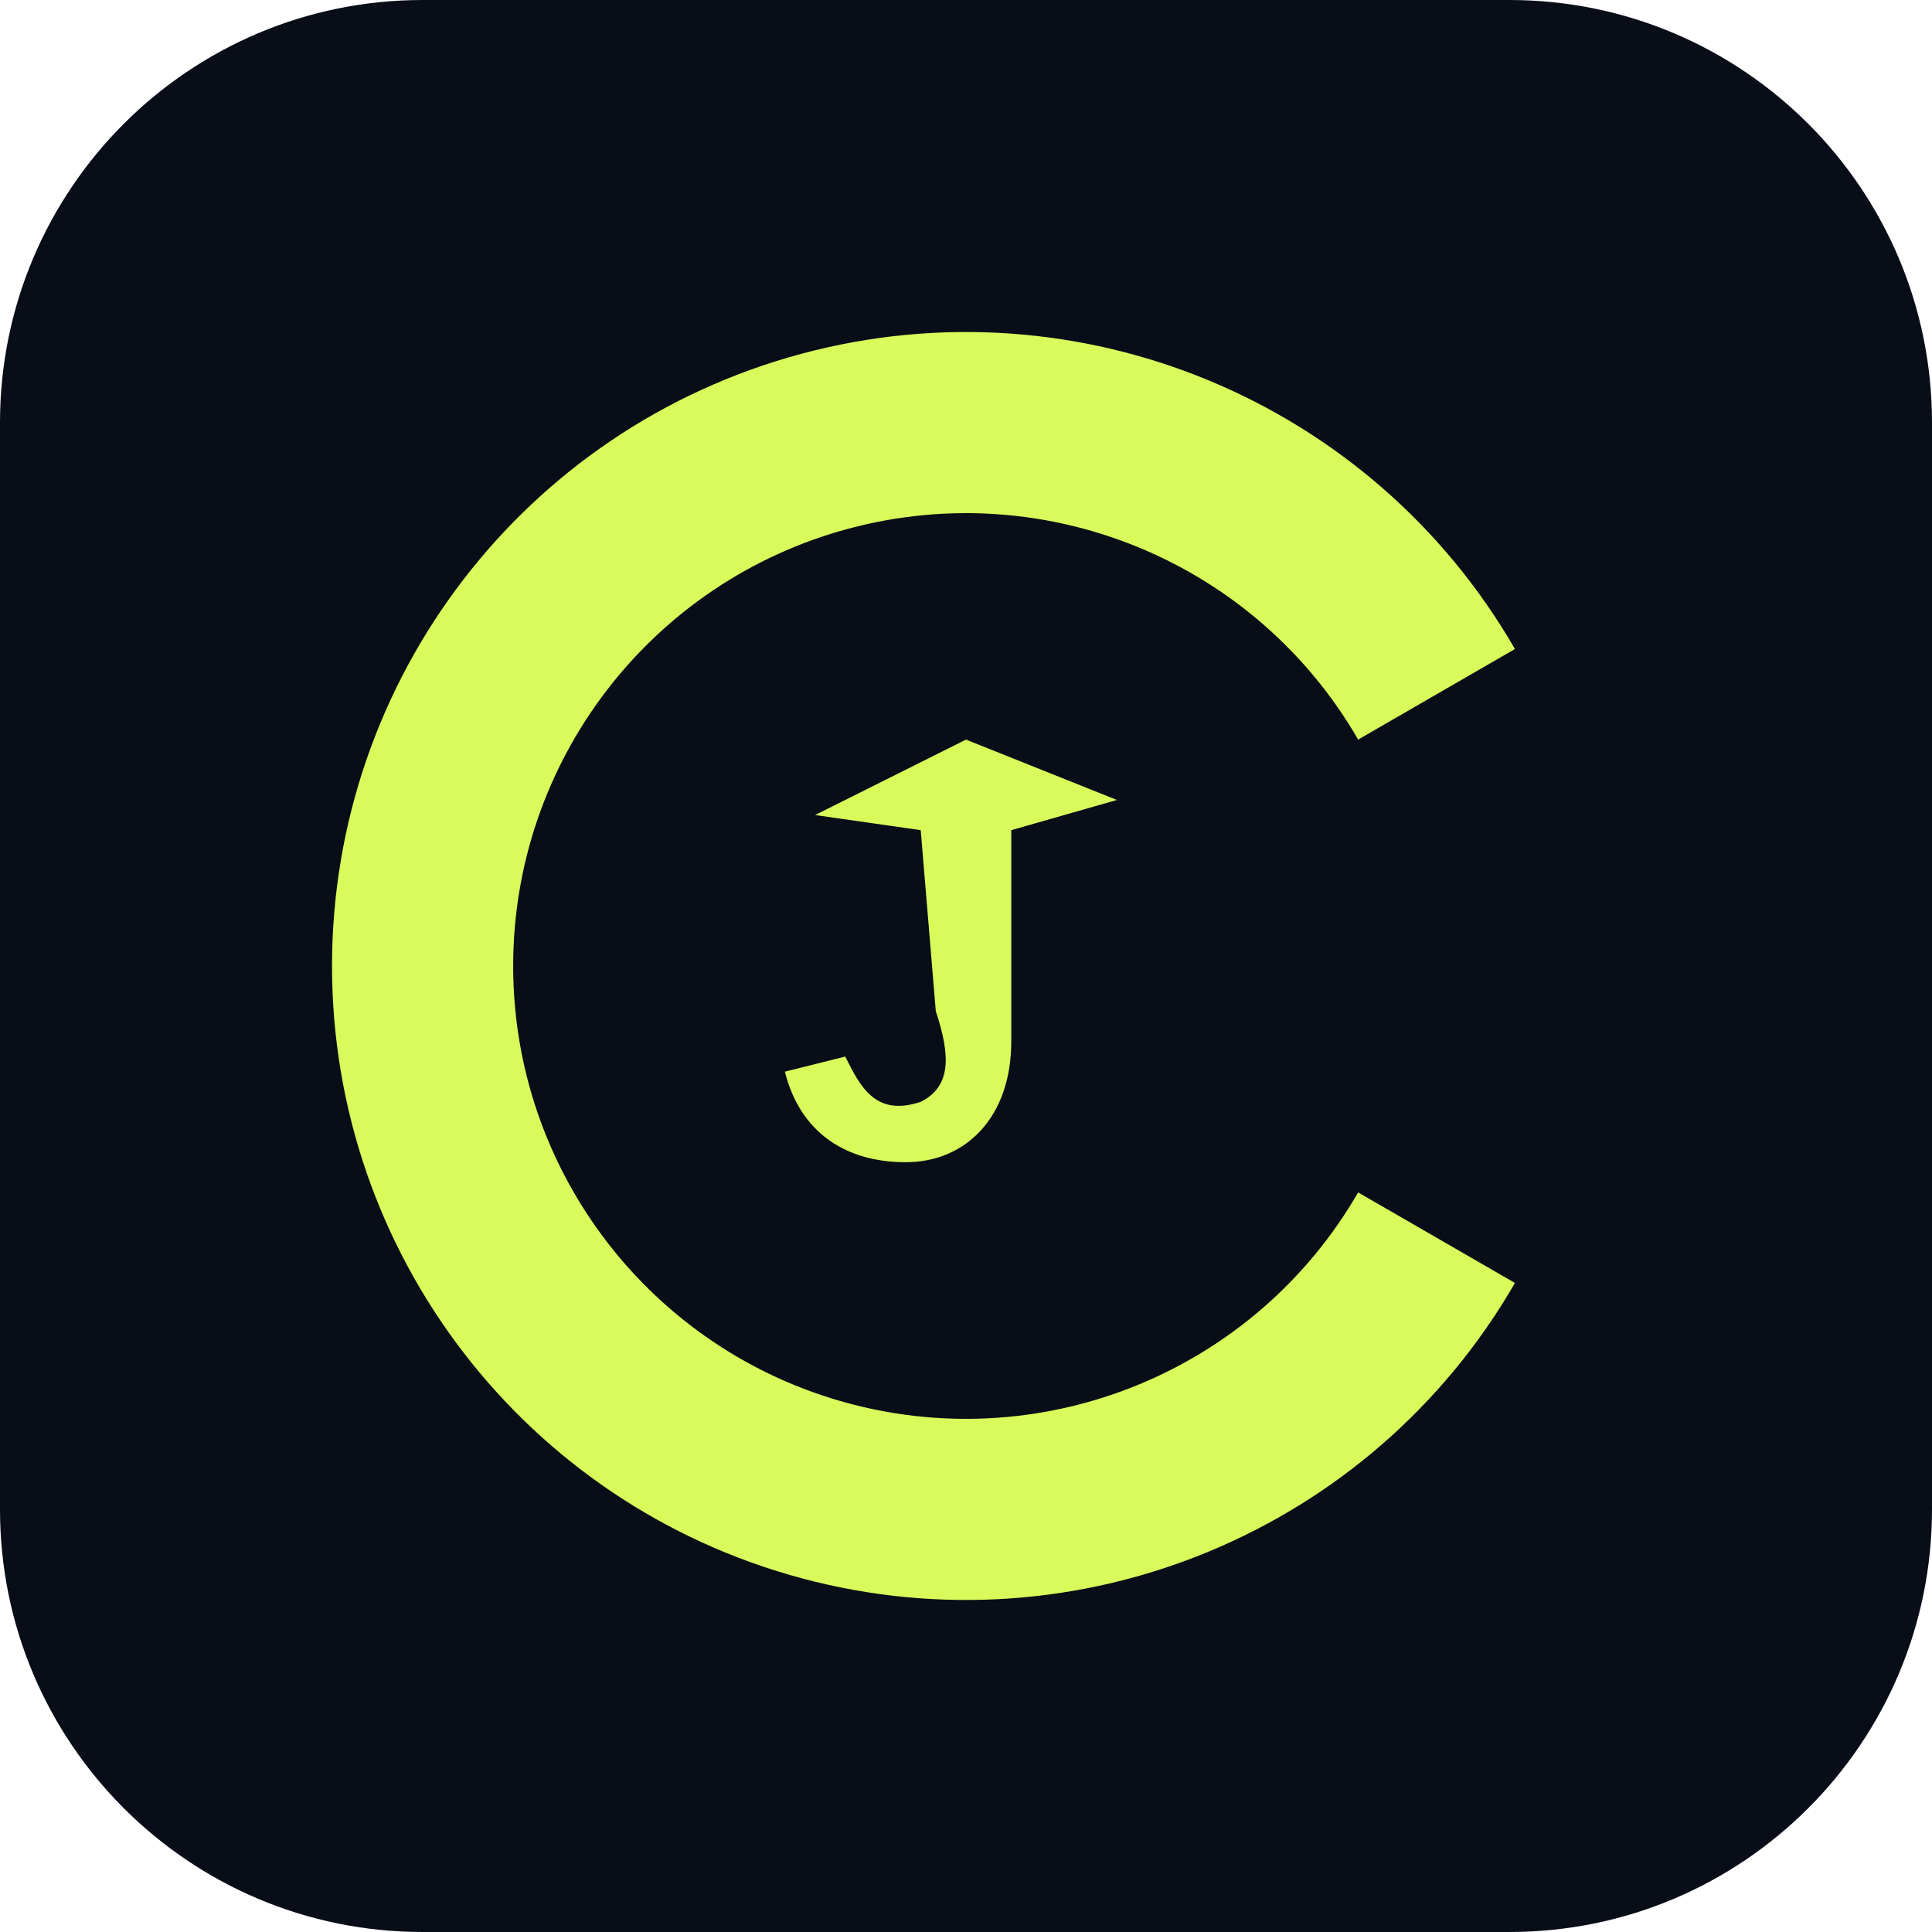
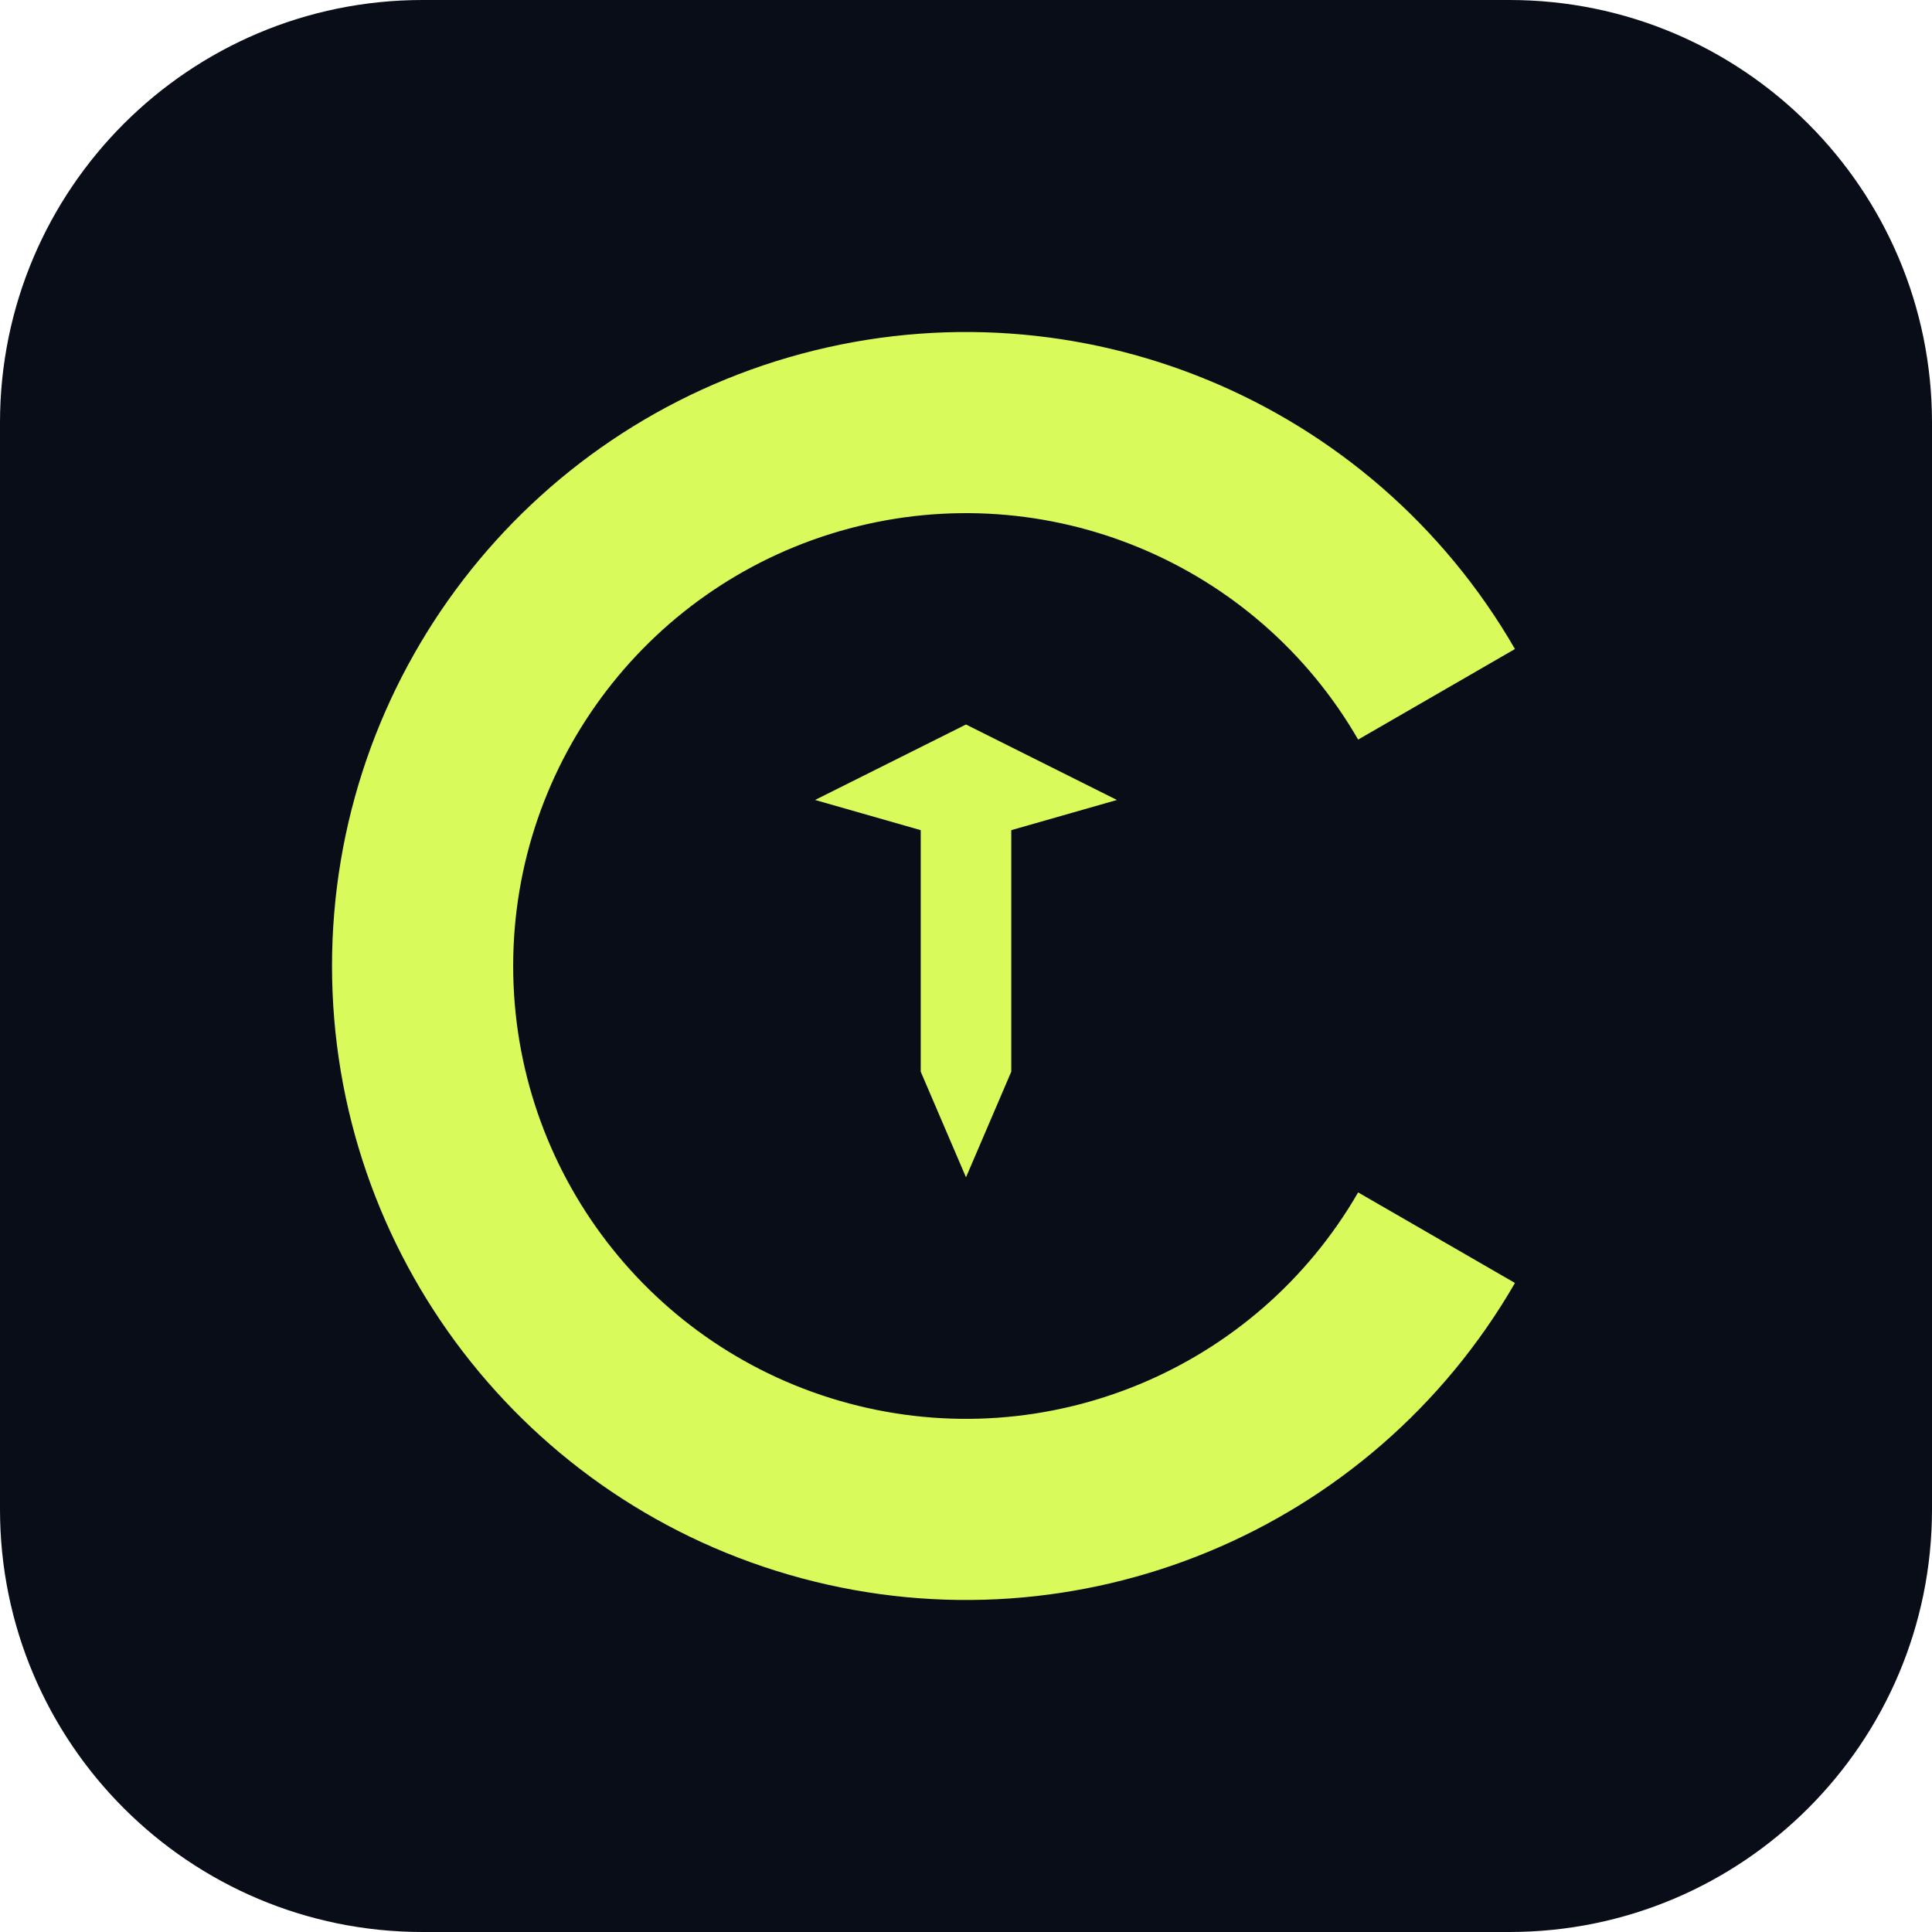
<svg xmlns="http://www.w3.org/2000/svg" viewBox="0 0 64 64">
  <rect width="64" height="64" rx="14" fill="#080d18" />
  <g transform="translate(8 8) scale(0.5)">
    <path fill="#D9FA5B" fill-rule="evenodd" d="M84.37 69 A42 42 0 1 1 84.37 27 L73.98 33 A30 30 0 1 0 73.98 63 Z" />
-     <path fill="#D9FA5B" d="M48 33 L58 37 L51 39 L51 53 C51 58 48 61 44 61 C40 61 37 59 36 55 L40 54 C41 56 42 58 45 57 C47 56 47 54 46 51 L45 39 L38 38 Z" />
+     <path fill="#D9FA5B" d="M48 32 L58 37 L51 39 L51 55 L48 62 L45 55 L45 39 L38 37 Z" />
  </g>
</svg>
